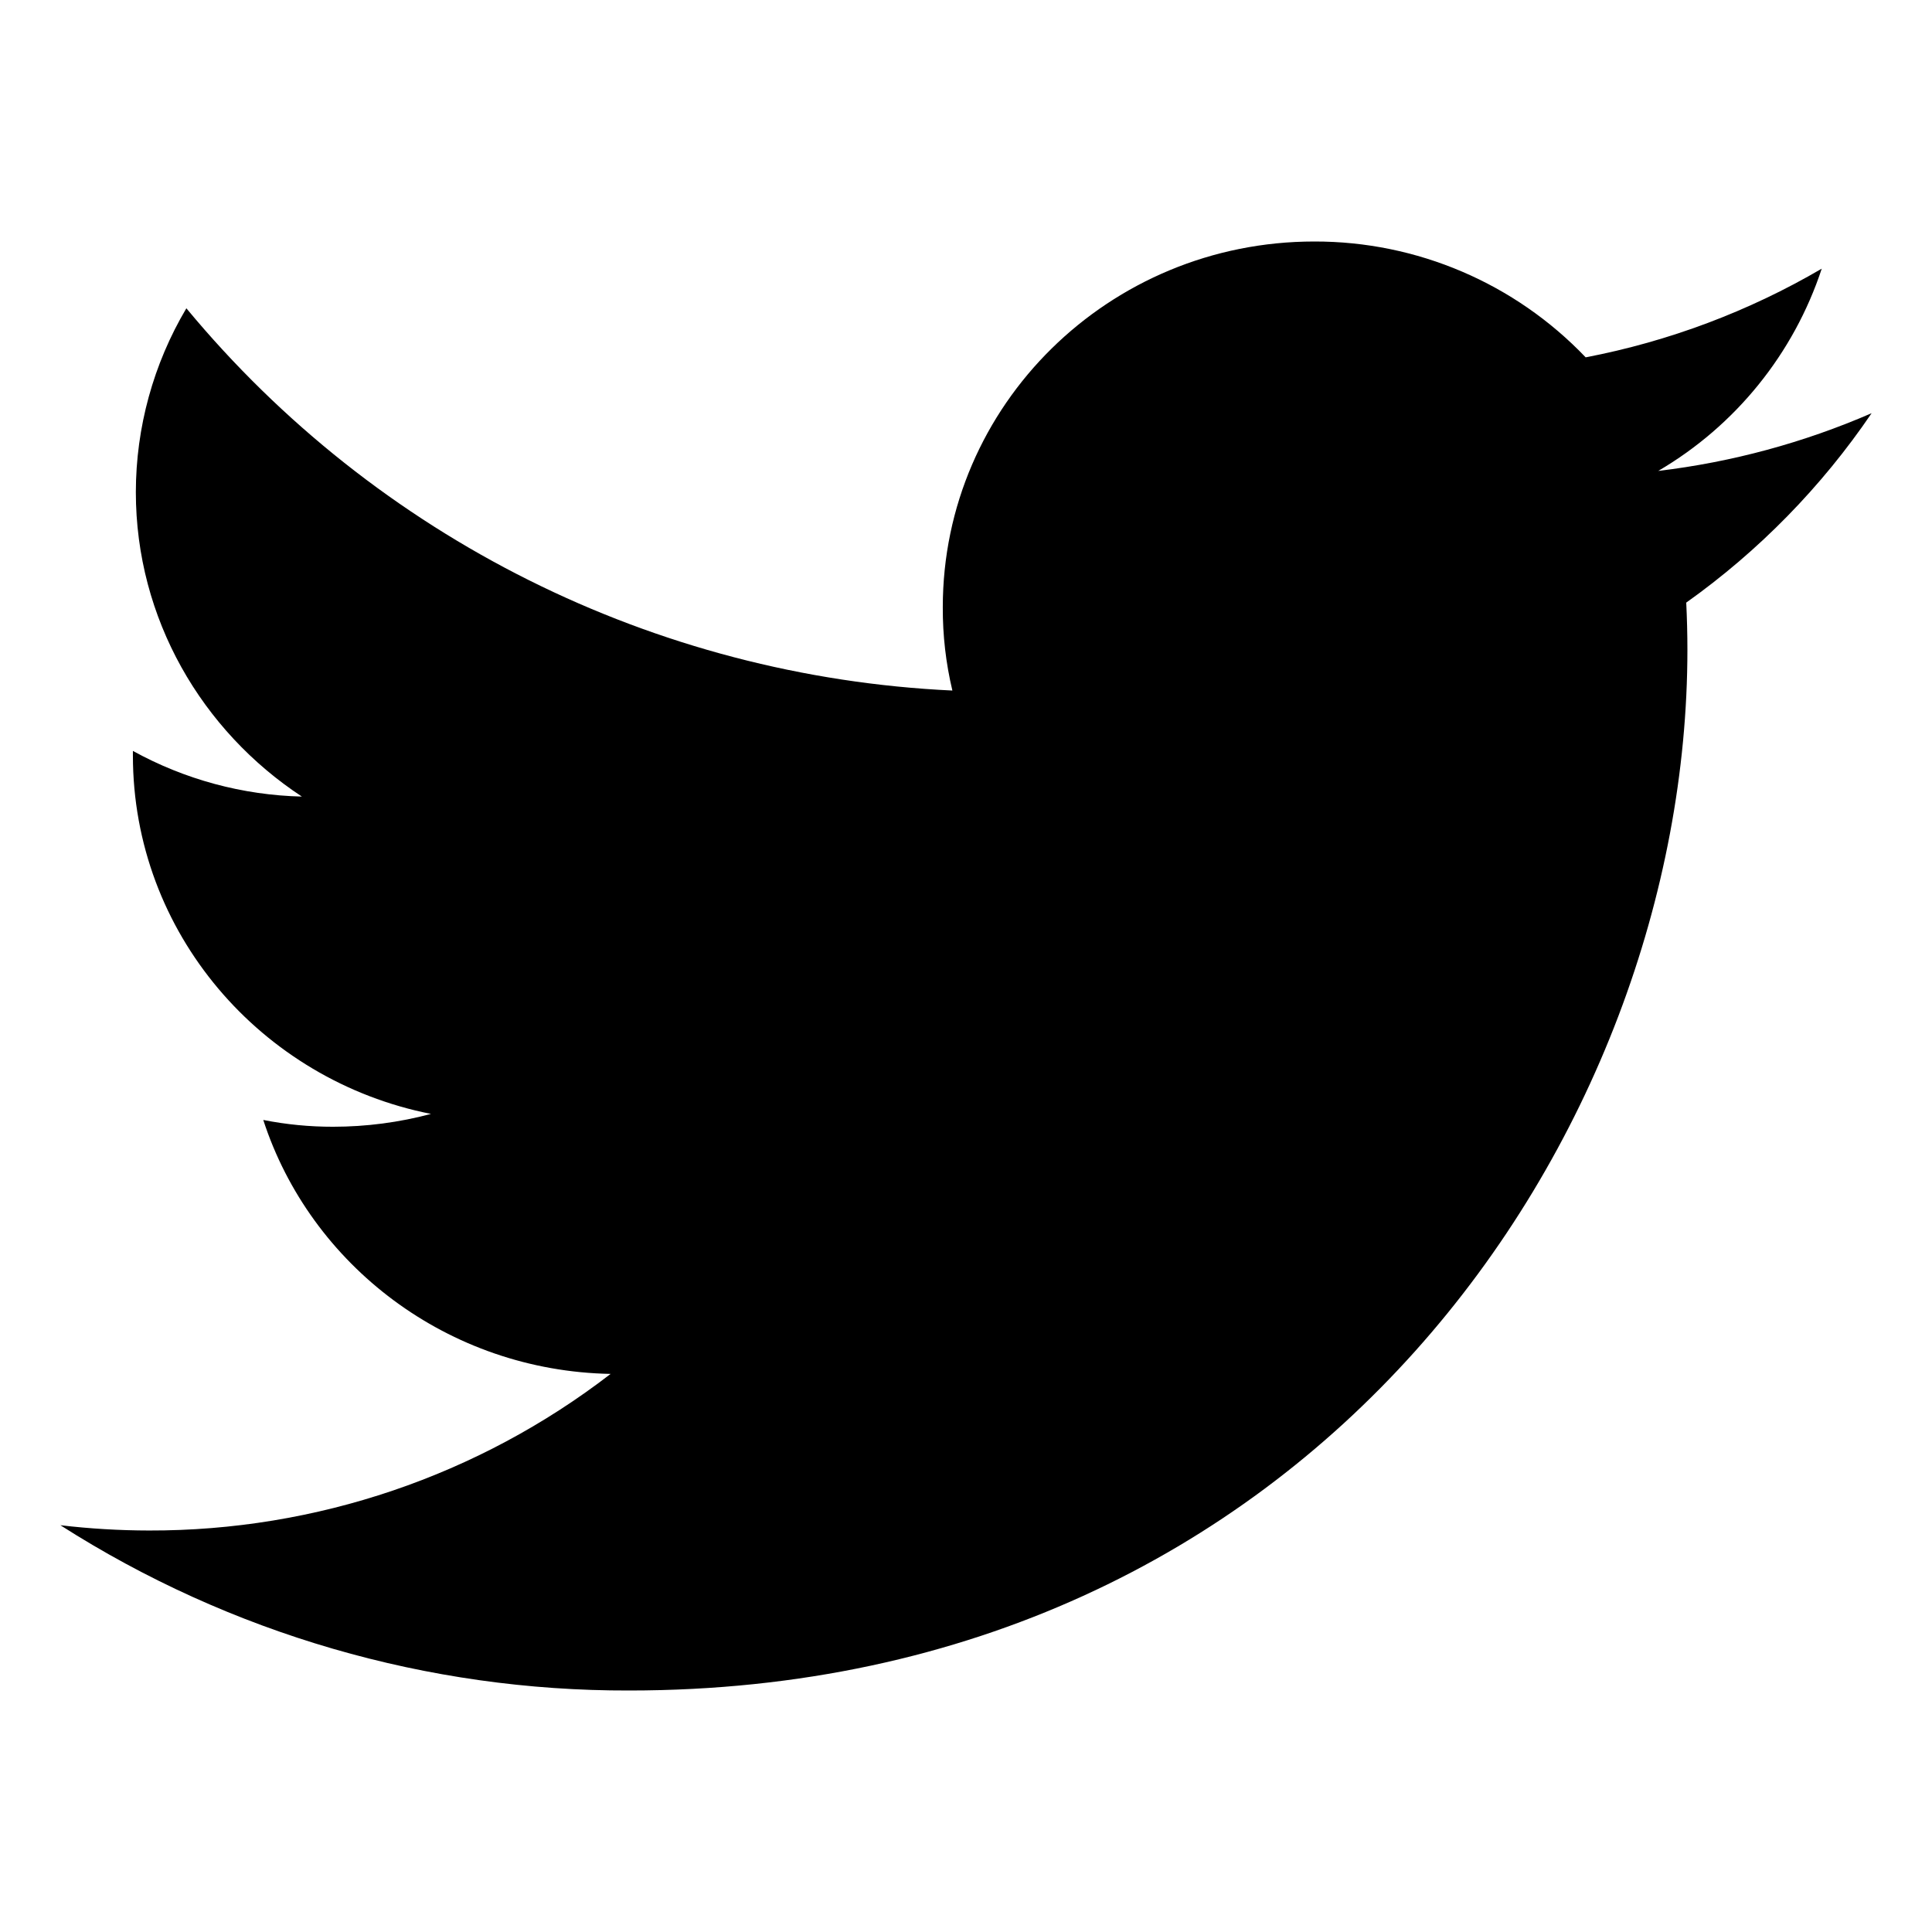
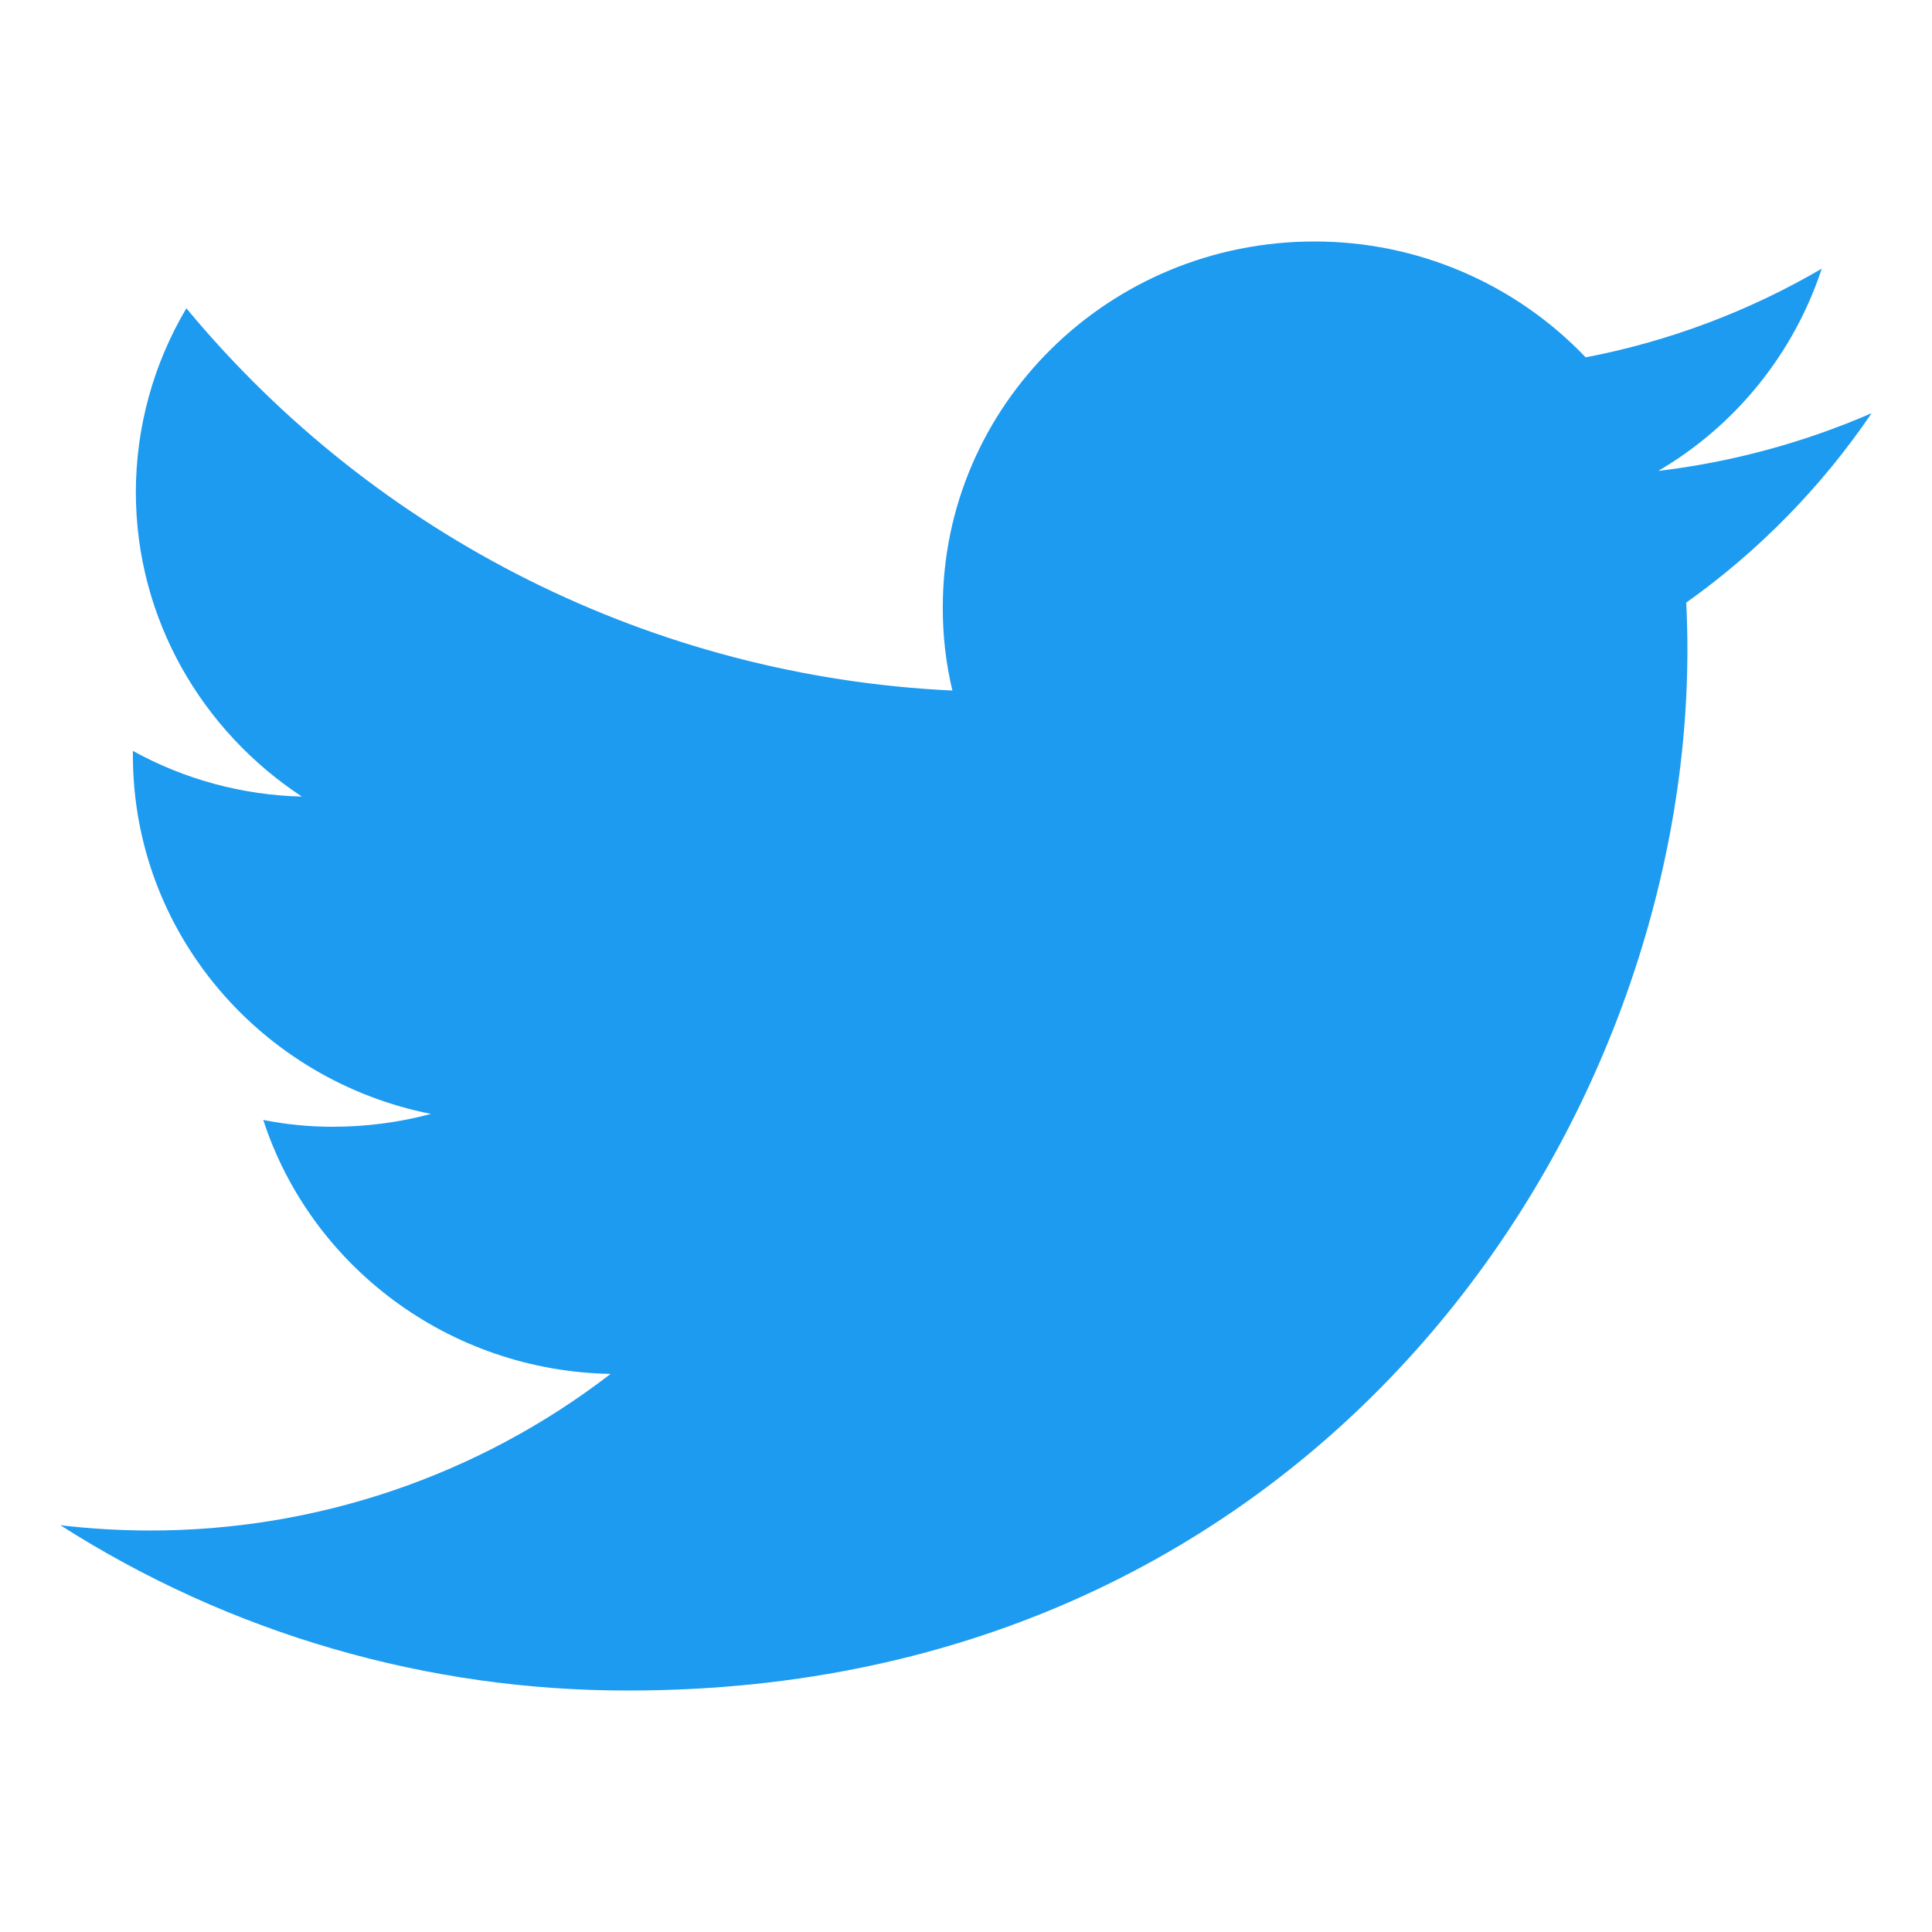
- <svg xmlns="http://www.w3.org/2000/svg" class="ionicon" viewBox="0 0 512 512">
+ <svg xmlns="http://www.w3.org/2000/svg" fill="rgb(29, 155, 240)" class="ionicon" viewBox="0 0 512 512">
  <path d="M496 109.5a201.8 201.8 0 01-56.55 15.3 97.51 97.51 0 0043.33-53.6 197.74 197.74 0 01-62.56 23.5A99.14 99.14 0 00348.31 64c-54.42 0-98.46 43.4-98.46 96.9a93.21 93.21 0 002.54 22.1 280.7 280.7 0 01-203-101.3A95.69 95.69 0 0036 130.4c0 33.6 17.53 63.3 44 80.7A97.5 97.5 0 0135.22 199v1.2c0 47 34 86.1 79 95a100.76 100.76 0 01-25.94 3.4 94.38 94.38 0 01-18.51-1.8c12.51 38.5 48.92 66.5 92.05 67.3A199.59 199.59 0 0139.5 405.6a203 203 0 01-23.5-1.4A278.68 278.68 0 00166.74 448c181.36 0 280.44-147.7 280.44-275.8 0-4.2-.11-8.4-.31-12.5A198.48 198.48 0 00496 109.5z" />
</svg>
